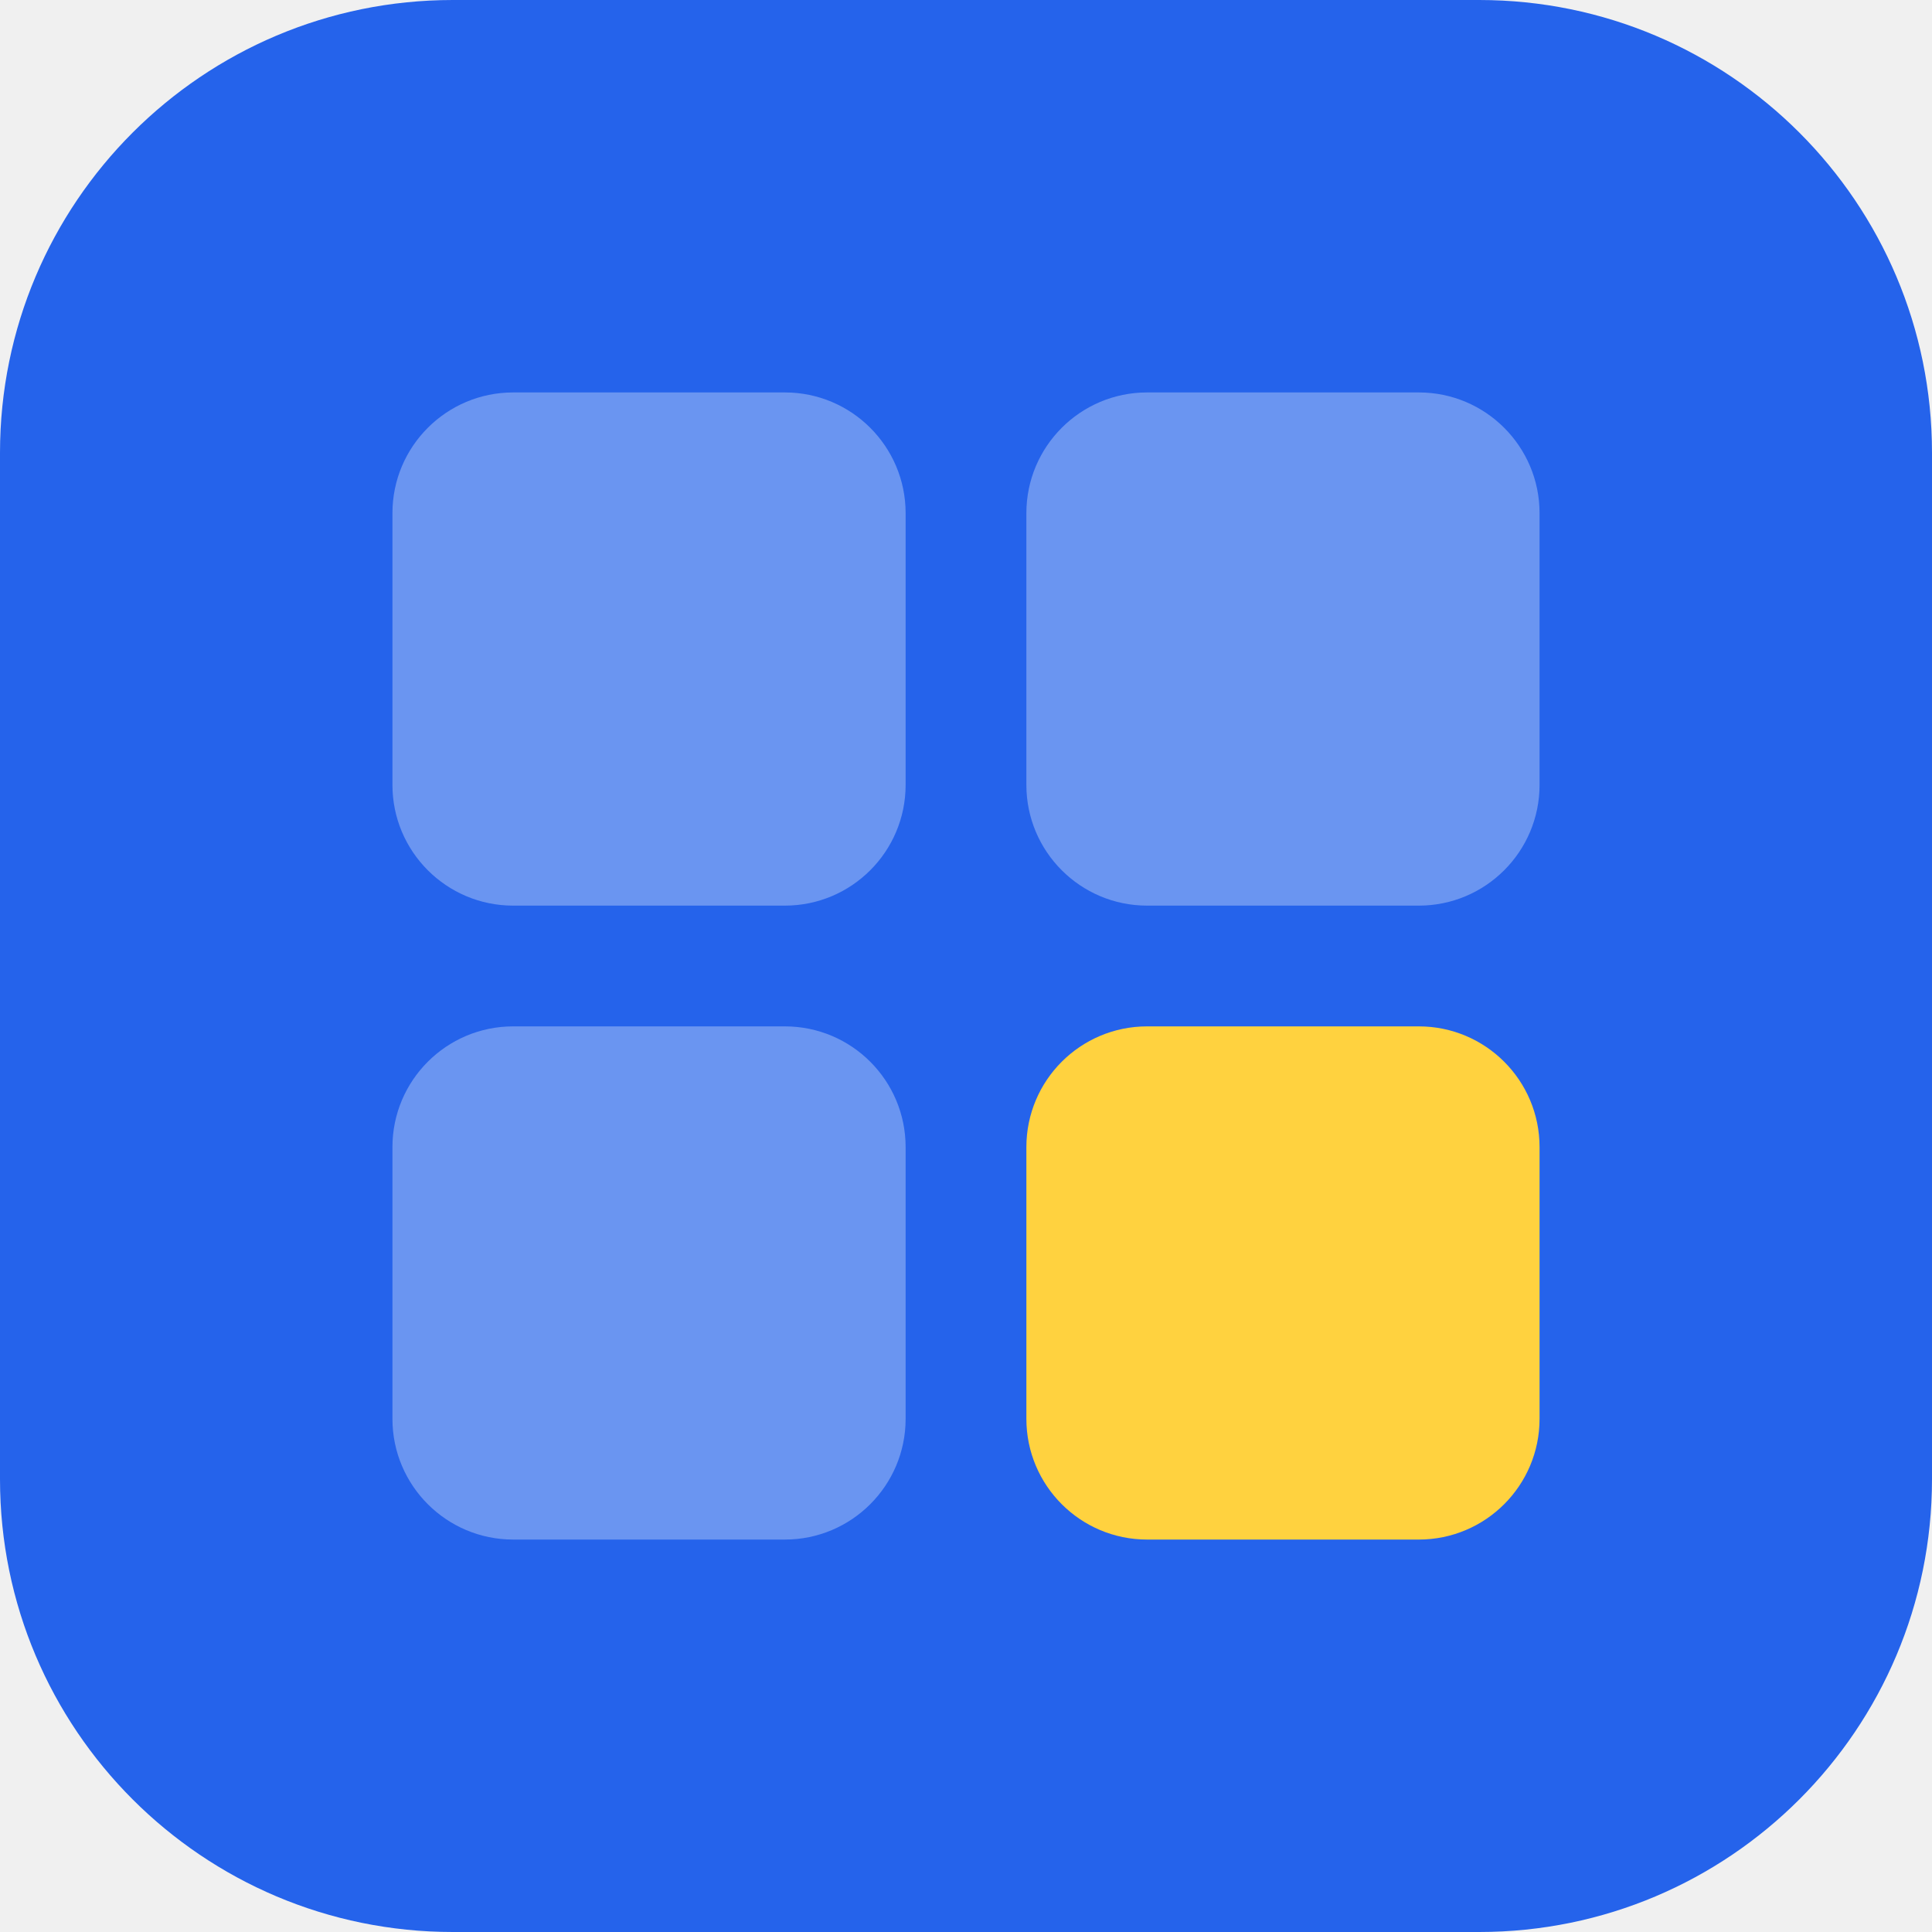
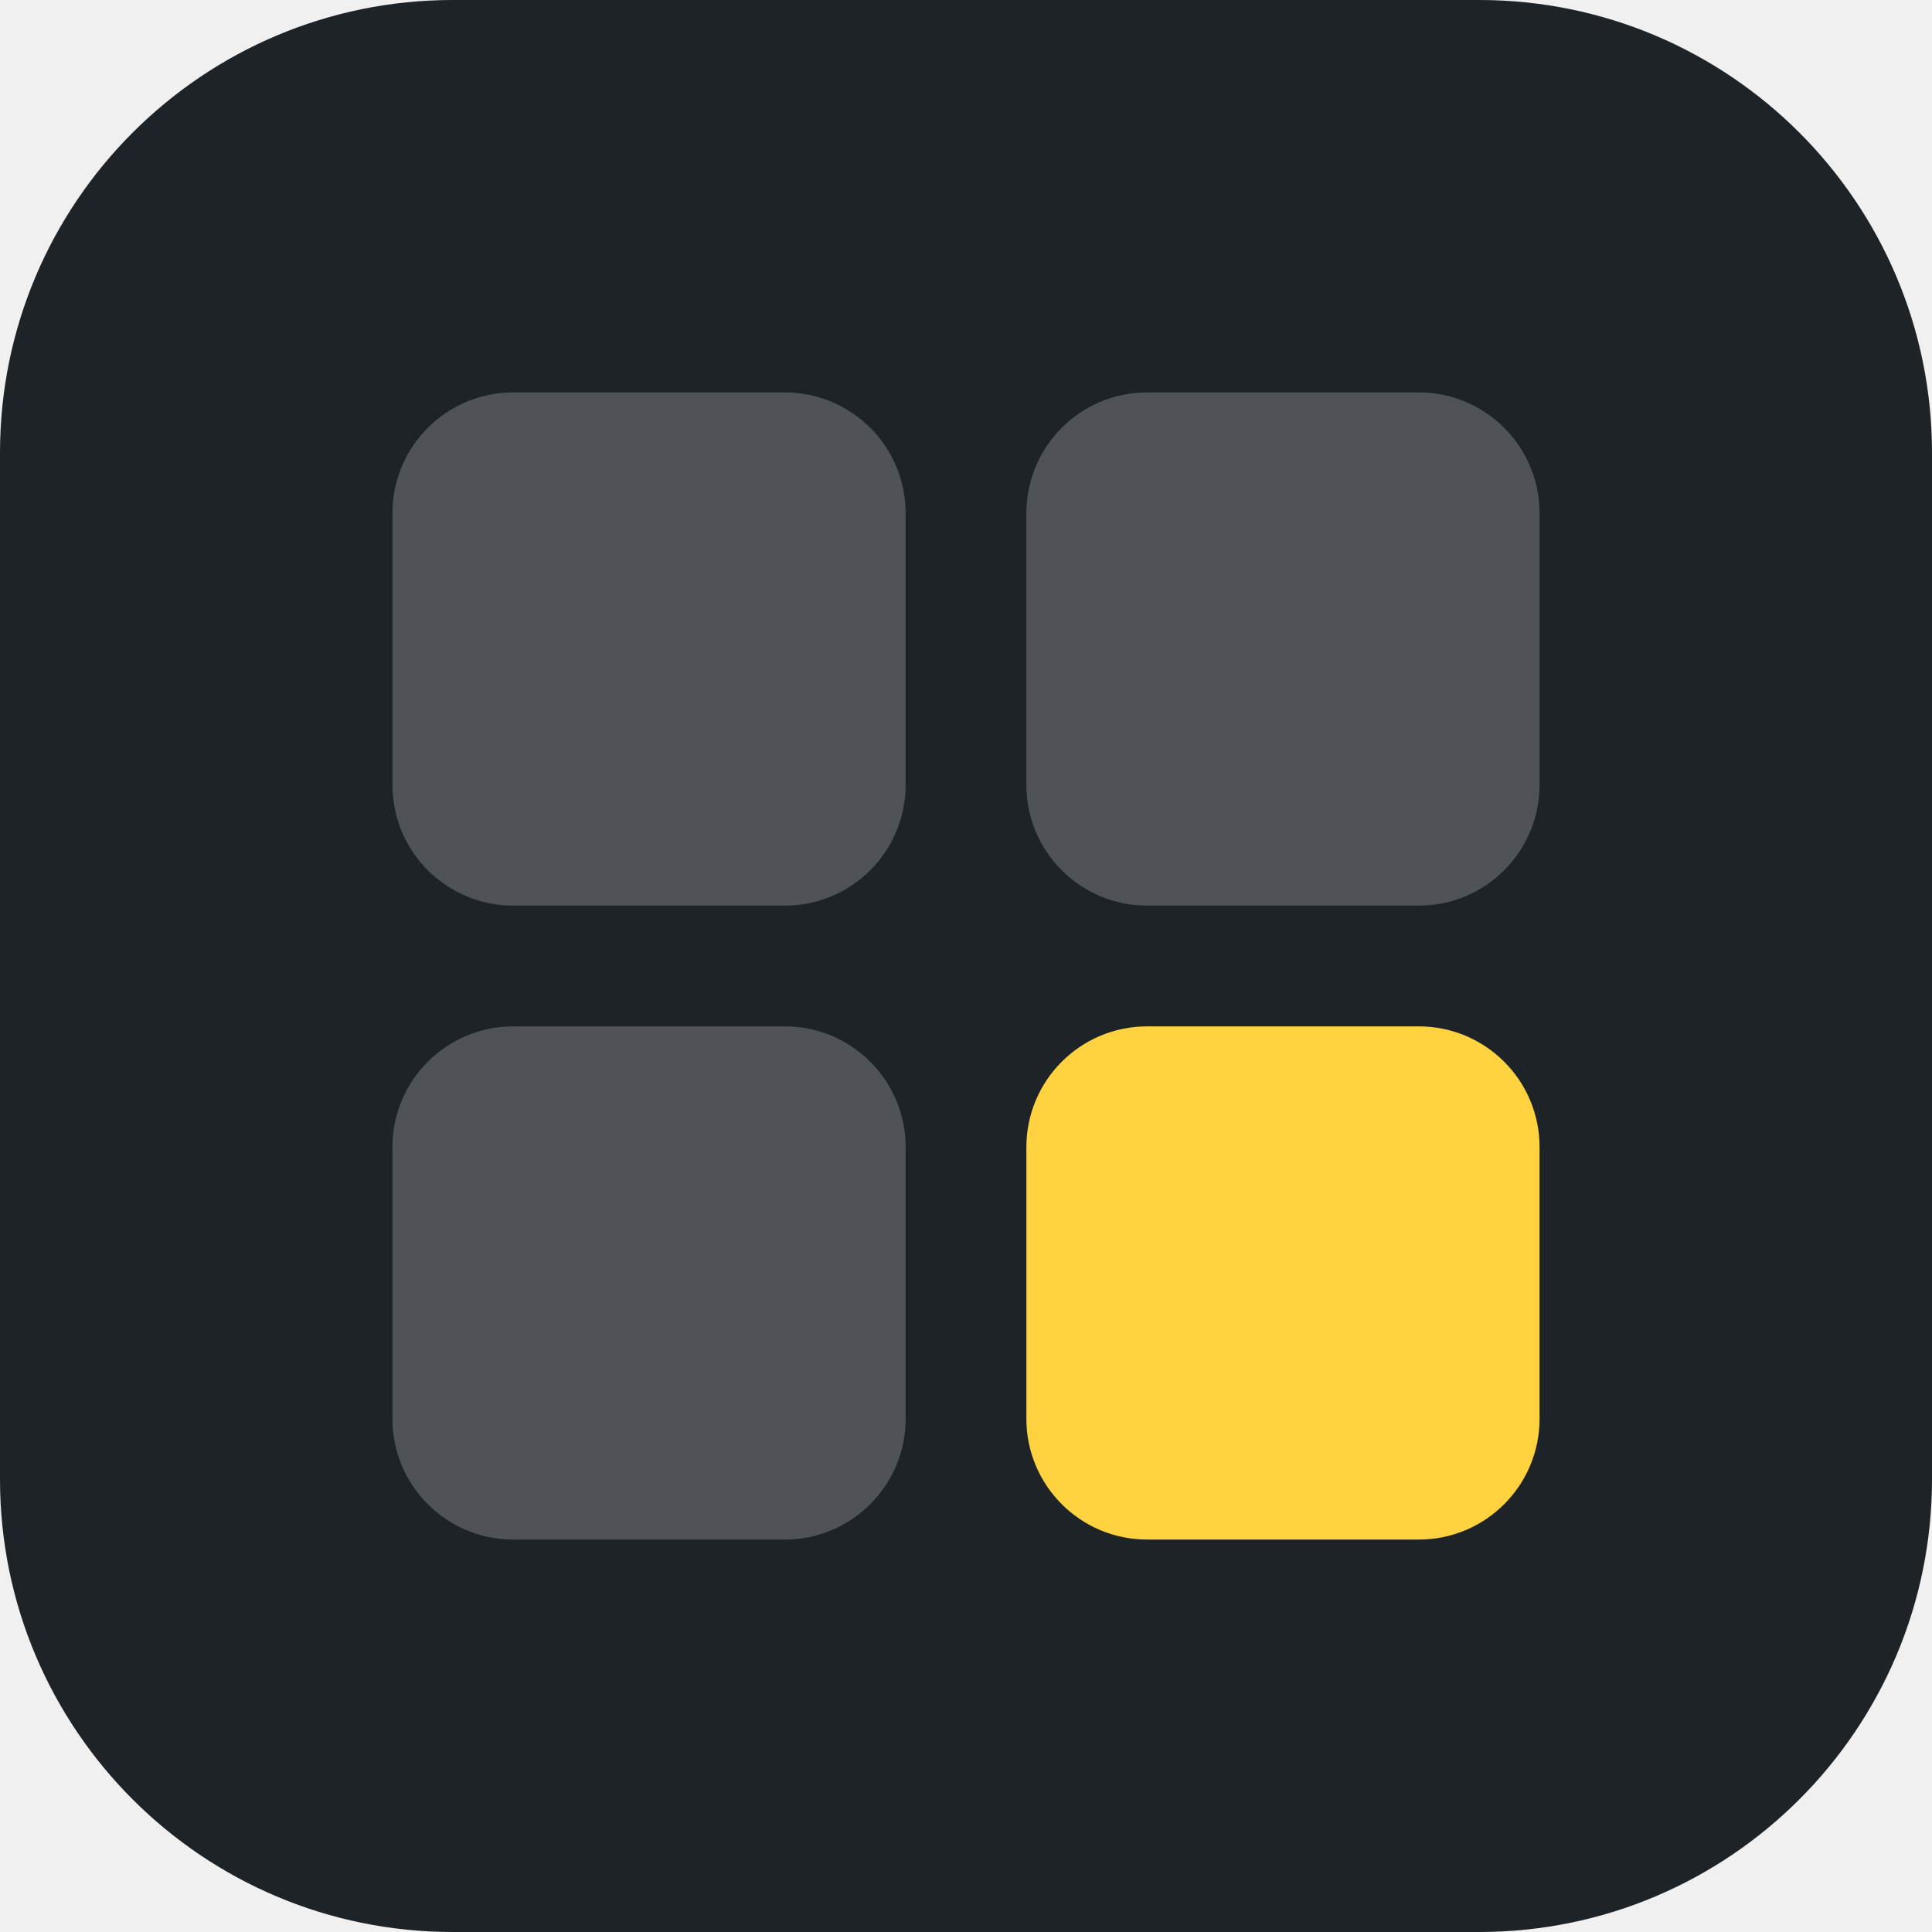
<svg xmlns="http://www.w3.org/2000/svg" viewBox="0 0 64 64" role="img" aria-label="Celdo">
-   <rect width="64" height="64" rx="15" fill="#2563EB" />
-   <rect x="13" y="13" width="17" height="17" rx="4" fill="#FFFFFF" fill-opacity="0.32" />
-   <rect x="34" y="13" width="17" height="17" rx="4" fill="#FFFFFF" fill-opacity="0.32" />
-   <rect x="13" y="34" width="17" height="17" rx="4" fill="#FFFFFF" fill-opacity="0.32" />
+   <rect width="64" height="64" rx="15" fill="#1E2328" />
+   <rect x="13" y="13" width="17" height="17" rx="4" fill="#FFFFFF" fill-opacity="0.22" />
+   <rect x="34" y="13" width="17" height="17" rx="4" fill="#FFFFFF" fill-opacity="0.22" />
+   <rect x="13" y="34" width="17" height="17" rx="4" fill="#FFFFFF" fill-opacity="0.22" />
  <rect x="34" y="34" width="17" height="17" rx="4" fill="#FFD23F" />
</svg>
